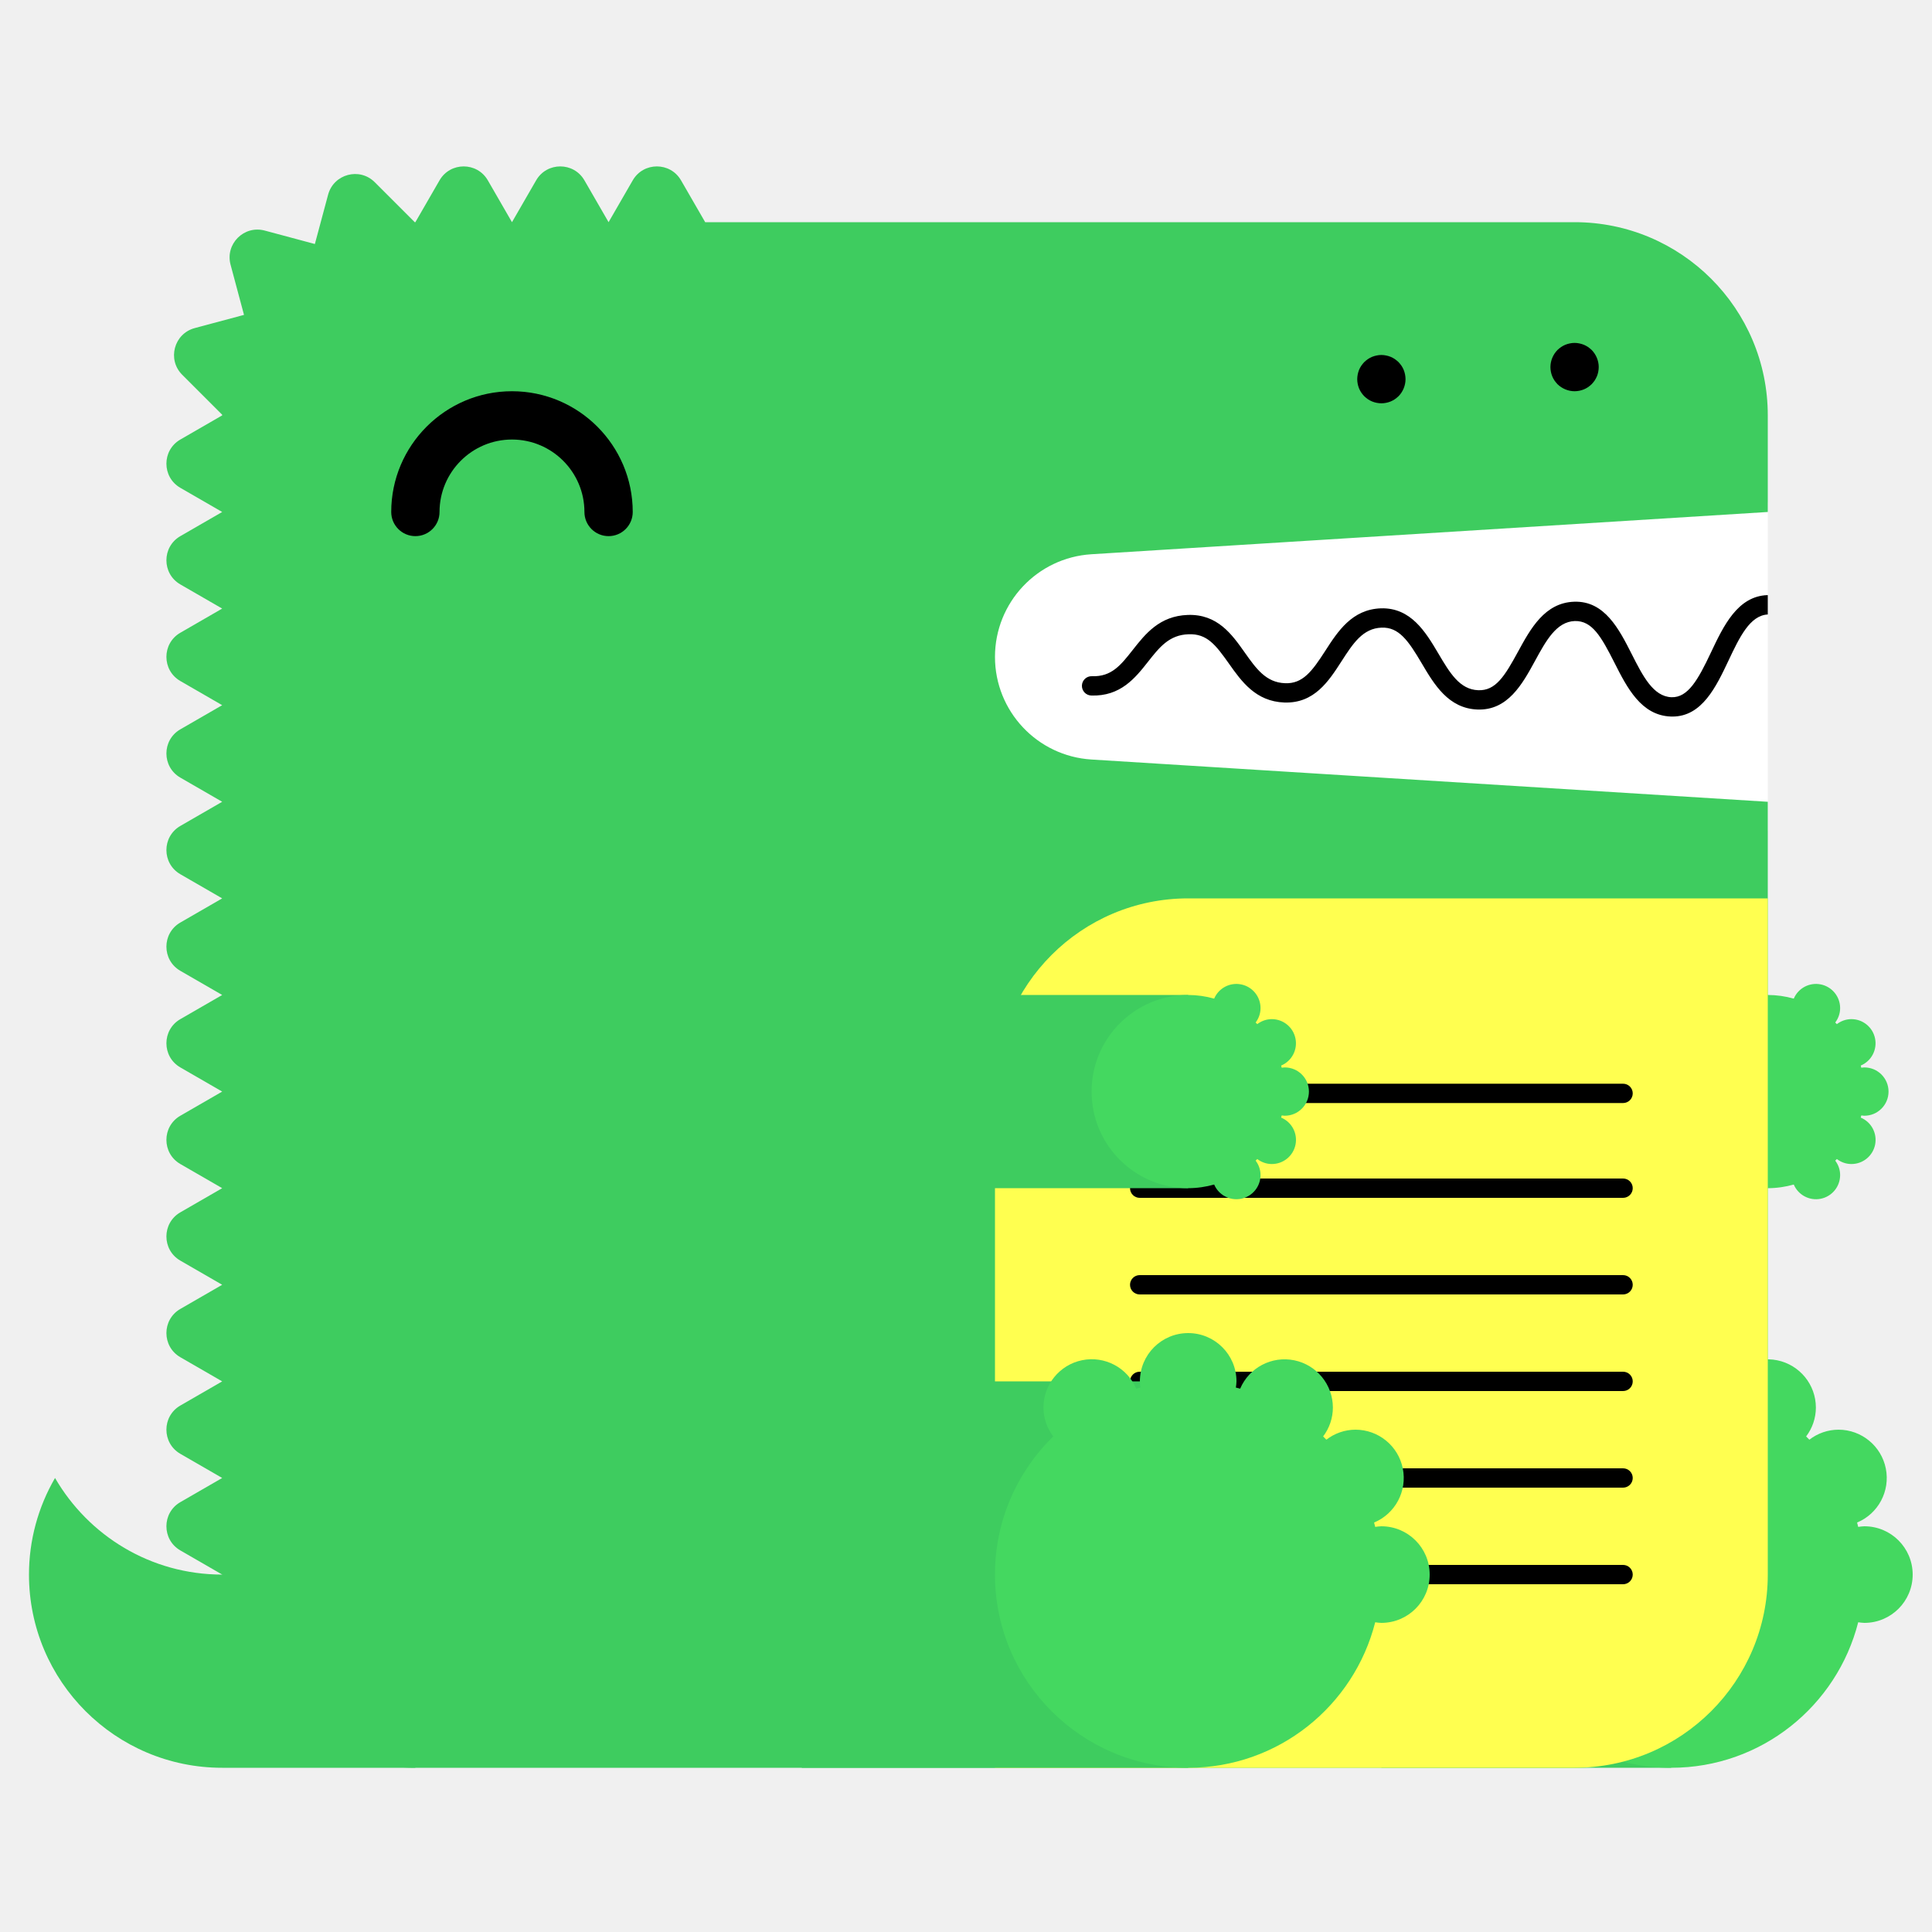
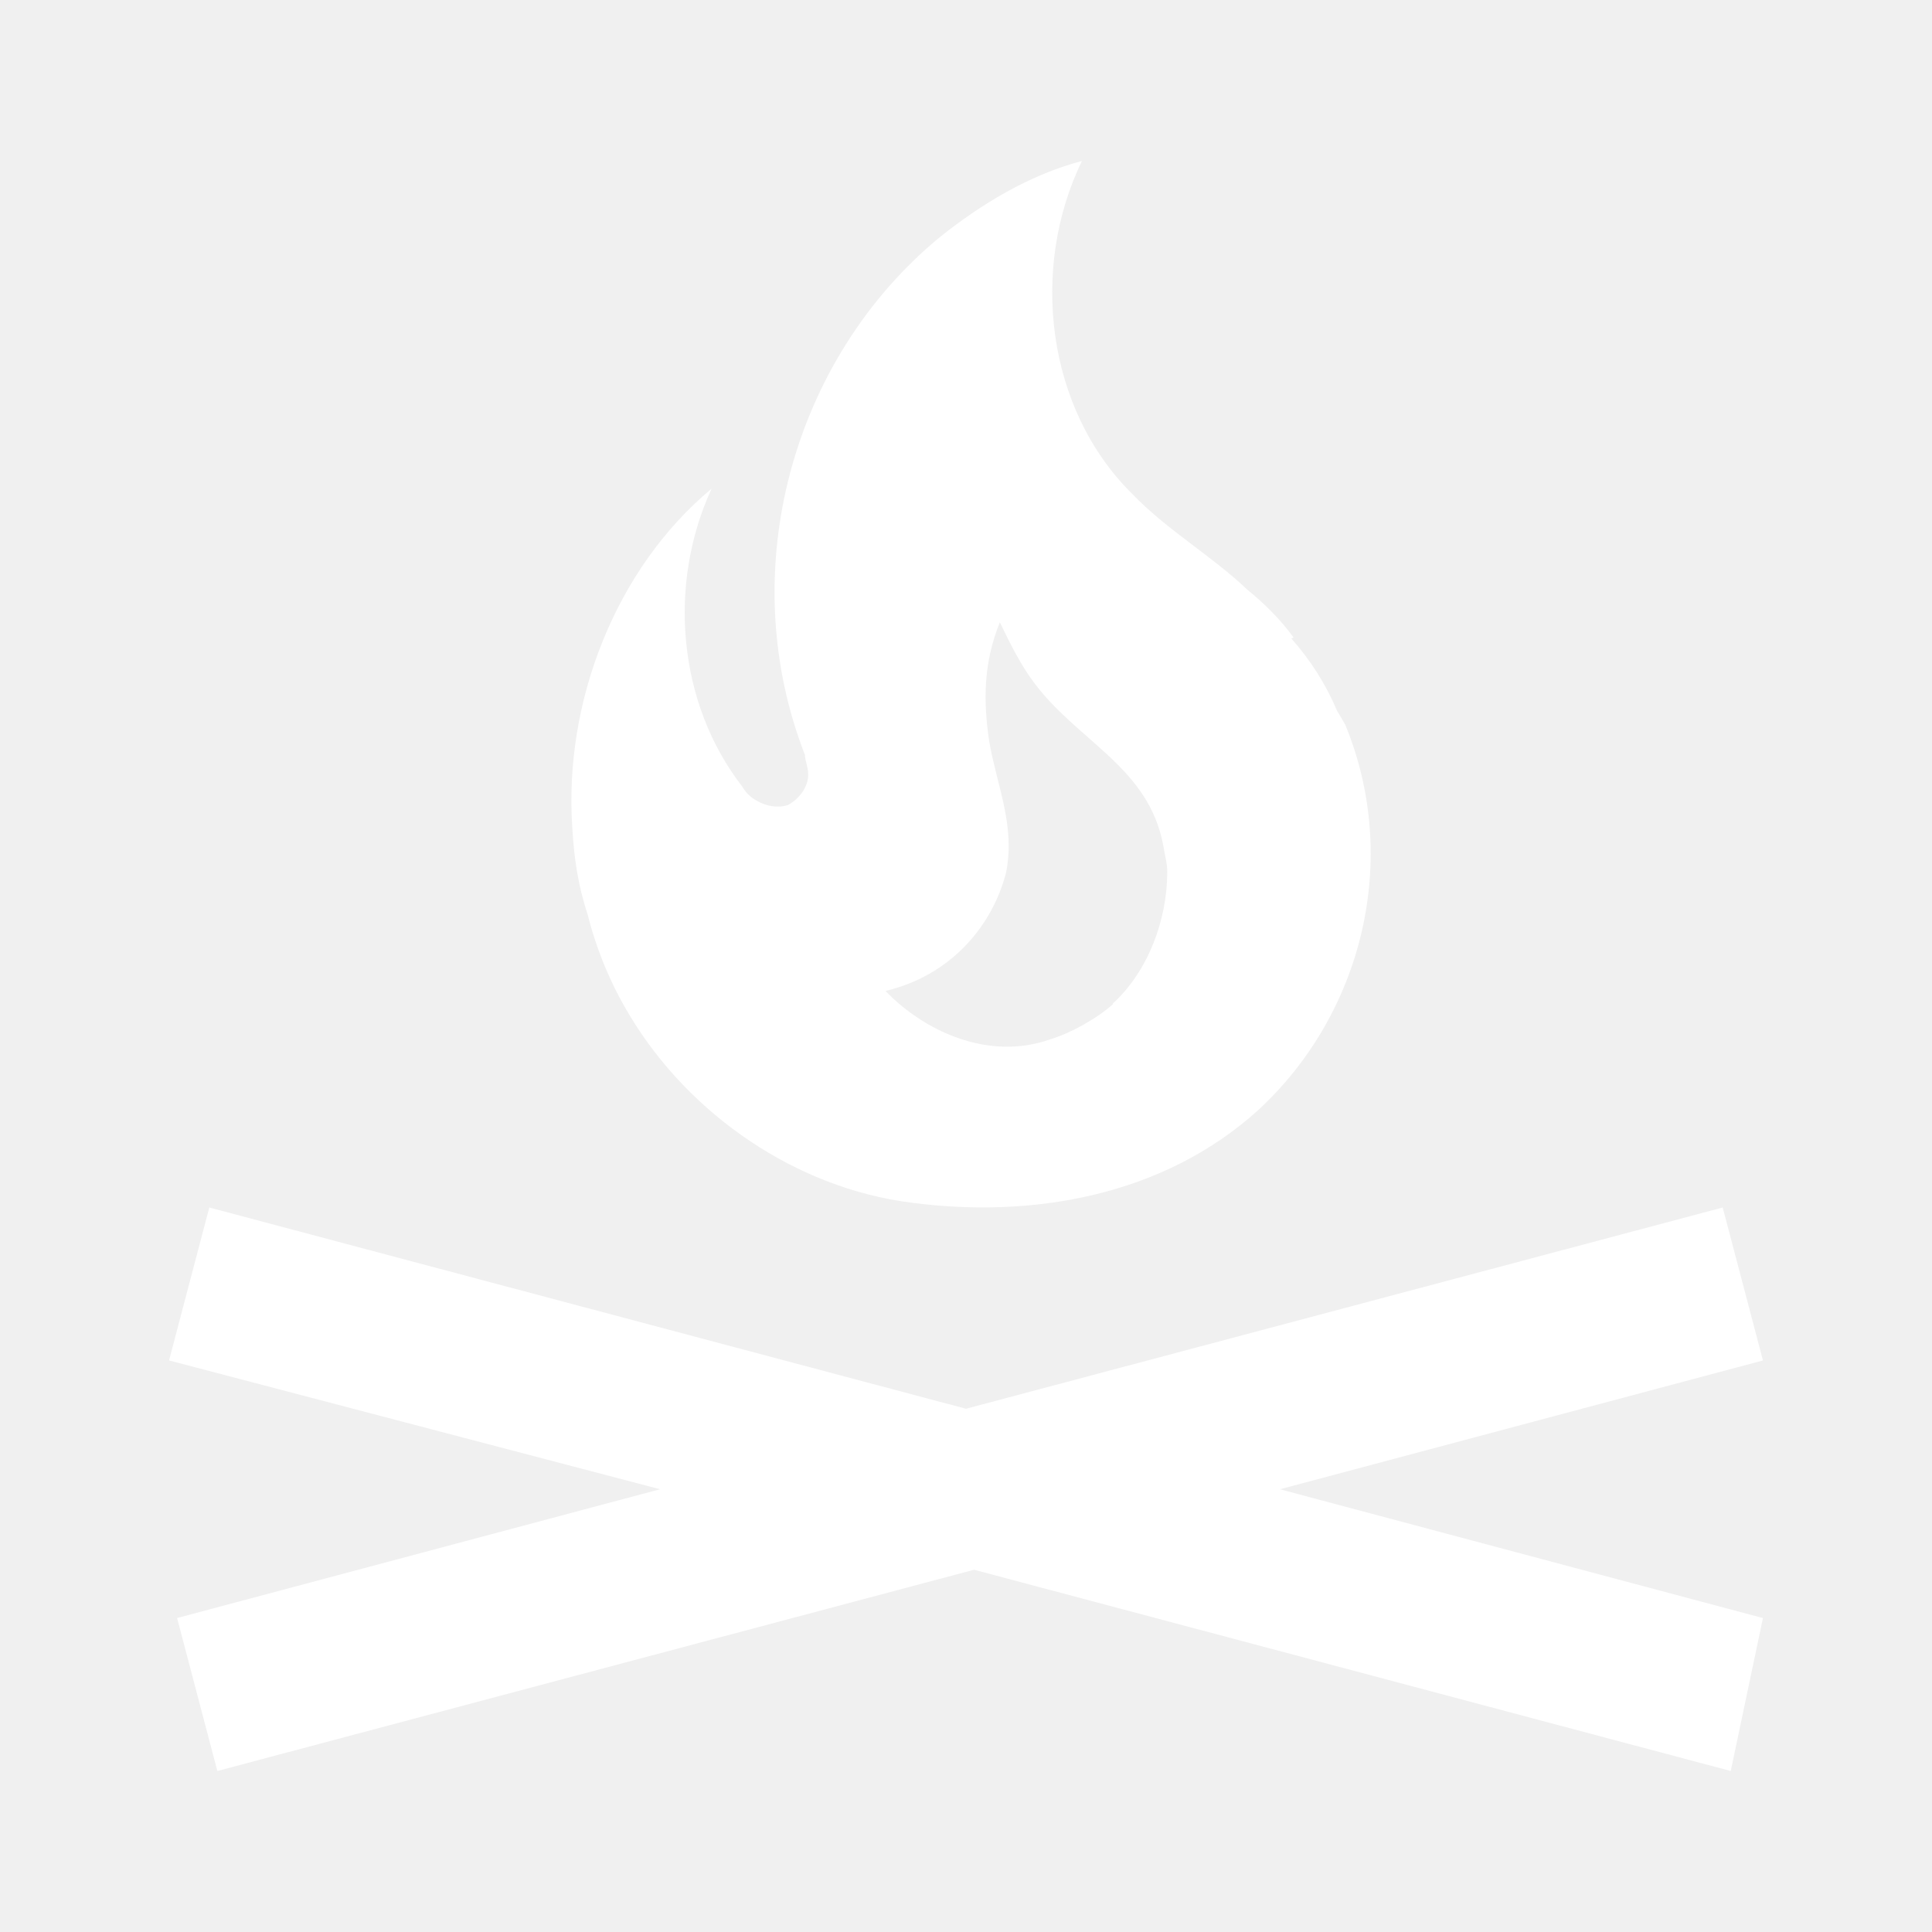
- <svg xmlns="http://www.w3.org/2000/svg" width="200" height="200" viewBox="0 0 200 200">
-   <g fill="none" fill-rule="evenodd">
-     <path fill="#FFF" d="M99 52h84v34H99z" />
-     <path d="M23 163c-7.398 0-13.843-4.027-17.303-10A19.886 19.886 0 0 0 3 163c0 11.046 8.954 20 20 20h20v-20H23z" fill="#3ECC5F" />
-     <path d="M112.98 57.376L183 53V43c0-11.046-8.954-20-20-20H73l-2.5-4.33c-1.112-1.925-3.889-1.925-5 0L63 23l-2.5-4.33c-1.111-1.925-3.889-1.925-5 0L53 23l-2.5-4.33c-1.111-1.925-3.889-1.925-5 0L43 23c-.022 0-.042.003-.065.003l-4.142-4.141c-1.57-1.571-4.252-.853-4.828 1.294l-1.369 5.104-5.192-1.392c-2.148-.575-4.111 1.389-3.535 3.536l1.39 5.193-5.102 1.367c-2.148.576-2.867 3.259-1.296 4.83l4.142 4.142c0 .021-.003.042-.003.064l-4.33 2.5c-1.925 1.111-1.925 3.889 0 5L23 53l-4.33 2.5c-1.925 1.111-1.925 3.889 0 5L23 63l-4.33 2.5c-1.925 1.111-1.925 3.889 0 5L23 73l-4.33 2.5c-1.925 1.111-1.925 3.889 0 5L23 83l-4.33 2.5c-1.925 1.111-1.925 3.889 0 5L23 93l-4.33 2.5c-1.925 1.111-1.925 3.889 0 5L23 103l-4.33 2.5c-1.925 1.111-1.925 3.889 0 5L23 113l-4.33 2.5c-1.925 1.111-1.925 3.889 0 5L23 123l-4.33 2.5c-1.925 1.111-1.925 3.889 0 5L23 133l-4.33 2.5c-1.925 1.111-1.925 3.889 0 5L23 143l-4.33 2.5c-1.925 1.111-1.925 3.889 0 5L23 153l-4.33 2.5c-1.925 1.111-1.925 3.889 0 5L23 163c0 11.046 8.954 20 20 20h120c11.046 0 20-8.954 20-20V83l-70.02-4.376A10.645 10.645 0 0 1 103 68c0-5.621 4.37-10.273 9.98-10.624" fill="#3ECC5F" />
-     <path fill="#3ECC5F" d="M143 183h30v-40h-30z" />
-     <path d="M193 158c-.219 0-.428.037-.639.064-.038-.15-.074-.301-.116-.451A5 5 0 0 0 190.32 148a4.96 4.96 0 0 0-3.016 1.036 26.531 26.531 0 0 0-.335-.336 4.955 4.955 0 0 0 1.011-2.987 5 5 0 0 0-9.599-1.959c-.148-.042-.297-.077-.445-.115.027-.211.064-.42.064-.639a5 5 0 0 0-5-5 5 5 0 0 0-5 5c0 .219.037.428.064.639-.148.038-.297.073-.445.115a4.998 4.998 0 0 0-9.599 1.959c0 1.125.384 2.151 1.011 2.987-3.717 3.632-6.031 8.693-6.031 14.3 0 11.046 8.954 20 20 20 9.339 0 17.16-6.41 19.361-15.064.211.027.42.064.639.064a5 5 0 0 0 5-5 5 5 0 0 0-5-5" fill="#44D860" />
-     <path fill="#3ECC5F" d="M153 123h30v-20h-30z" />
-     <path d="M193 115.5a2.5 2.5 0 1 0 0-5c-.109 0-.214.019-.319.032-.02-.075-.037-.15-.058-.225a2.501 2.501 0 0 0-.963-4.807c-.569 0-1.088.197-1.508.518a6.653 6.653 0 0 0-.168-.168c.314-.417.506-.931.506-1.494a2.5 2.5 0 0 0-4.8-.979A9.987 9.987 0 0 0 183 103c-5.522 0-10 4.478-10 10s4.478 10 10 10c.934 0 1.833-.138 2.69-.377a2.5 2.5 0 0 0 4.8-.979c0-.563-.192-1.077-.506-1.494.057-.055.113-.111.168-.168.42.321.939.518 1.508.518a2.5 2.5 0 0 0 .963-4.807c.021-.074.038-.15.058-.225.105.013.21.032.319.032" fill="#44D860" />
-     <path d="M63 55.5a2.5 2.5 0 0 1-2.5-2.5c0-4.136-3.364-7.5-7.5-7.5s-7.5 3.364-7.5 7.5a2.5 2.5 0 1 1-5 0c0-6.893 5.607-12.5 12.5-12.5S65.5 46.107 65.5 53a2.5 2.5 0 0 1-2.5 2.5" fill="#000" />
-     <path d="M103 183h60c11.046 0 20-8.954 20-20V93h-60c-11.046 0-20 8.954-20 20v70z" fill="#FFFF50" />
-     <path d="M168.02 124h-50.04a1 1 0 1 1 0-2h50.04a1 1 0 1 1 0 2m0 20h-50.04a1 1 0 1 1 0-2h50.04a1 1 0 1 1 0 2m0 20h-50.04a1 1 0 1 1 0-2h50.04a1 1 0 1 1 0 2m0-49.814h-50.04a1 1 0 1 1 0-2h50.04a1 1 0 1 1 0 2m0 19.814h-50.04a1 1 0 1 1 0-2h50.04a1 1 0 1 1 0 2m0 20h-50.04a1 1 0 1 1 0-2h50.04a1 1 0 1 1 0 2M183 61.611c-.012 0-.022-.006-.034-.005-3.09.105-4.552 3.196-5.842 5.923-1.346 2.85-2.387 4.703-4.093 4.647-1.889-.068-2.969-2.202-4.113-4.46-1.314-2.594-2.814-5.536-5.963-5.426-3.046.104-4.513 2.794-5.807 5.167-1.377 2.528-2.314 4.065-4.121 3.994-1.927-.07-2.951-1.805-4.136-3.813-1.321-2.236-2.848-4.75-5.936-4.664-2.994.103-4.465 2.385-5.763 4.4-1.373 2.13-2.335 3.428-4.165 3.351-1.973-.07-2.992-1.51-4.171-3.177-1.324-1.873-2.816-3.993-5.895-3.89-2.928.1-4.399 1.97-5.696 3.618-1.232 1.564-2.194 2.802-4.229 2.724a1 1 0 0 0-.072 2c3.017.101 4.545-1.8 5.872-3.487 1.177-1.496 2.193-2.787 4.193-2.855 1.926-.082 2.829 1.115 4.195 3.045 1.297 1.834 2.769 3.914 5.731 4.021 3.103.104 4.596-2.215 5.918-4.267 1.182-1.834 2.202-3.417 4.15-3.484 1.793-.067 2.769 1.35 4.145 3.681 1.297 2.197 2.766 4.686 5.787 4.796 3.125.108 4.634-2.62 5.949-5.035 1.139-2.088 2.214-4.06 4.119-4.126 1.793-.042 2.728 1.595 4.111 4.33 1.292 2.553 2.757 5.445 5.825 5.556l.169.003c3.064 0 4.518-3.075 5.805-5.794 1.139-2.41 2.217-4.68 4.067-4.773v-2z" fill="#000" />
-     <path fill="#3ECC5F" d="M83 183h40v-40H83z" />
-     <path d="M143 158c-.219 0-.428.037-.639.064-.038-.15-.074-.301-.116-.451A5 5 0 0 0 140.32 148a4.96 4.96 0 0 0-3.016 1.036 26.531 26.531 0 0 0-.335-.336 4.955 4.955 0 0 0 1.011-2.987 5 5 0 0 0-9.599-1.959c-.148-.042-.297-.077-.445-.115.027-.211.064-.42.064-.639a5 5 0 0 0-5-5 5 5 0 0 0-5 5c0 .219.037.428.064.639-.148.038-.297.073-.445.115a4.998 4.998 0 0 0-9.599 1.959c0 1.125.384 2.151 1.011 2.987-3.717 3.632-6.031 8.693-6.031 14.3 0 11.046 8.954 20 20 20 9.339 0 17.16-6.41 19.361-15.064.211.027.42.064.639.064a5 5 0 0 0 5-5 5 5 0 0 0-5-5" fill="#44D860" />
-     <path fill="#3ECC5F" d="M83 123h40v-20H83z" />
-     <path d="M133 115.5a2.5 2.5 0 1 0 0-5c-.109 0-.214.019-.319.032-.02-.075-.037-.15-.058-.225a2.501 2.501 0 0 0-.963-4.807c-.569 0-1.088.197-1.508.518a6.653 6.653 0 0 0-.168-.168c.314-.417.506-.931.506-1.494a2.5 2.5 0 0 0-4.8-.979A9.987 9.987 0 0 0 123 103c-5.522 0-10 4.478-10 10s4.478 10 10 10c.934 0 1.833-.138 2.69-.377a2.5 2.5 0 0 0 4.8-.979c0-.563-.192-1.077-.506-1.494.057-.055.113-.111.168-.168.42.321.939.518 1.508.518a2.5 2.5 0 0 0 .963-4.807c.021-.074.038-.15.058-.225.105.013.21.032.319.032" fill="#44D860" />
-     <path d="M143 41.75c-.16 0-.33-.02-.49-.05a2.52 2.52 0 0 1-.47-.14c-.15-.06-.29-.14-.431-.23-.13-.09-.259-.2-.38-.31-.109-.12-.219-.24-.309-.38s-.17-.28-.231-.43a2.619 2.619 0 0 1-.189-.96c0-.16.02-.33.05-.49.03-.16.08-.31.139-.47.061-.15.141-.29.231-.43.09-.13.2-.26.309-.38.121-.11.25-.22.38-.31.141-.09.281-.17.431-.23.149-.06.31-.11.47-.14.32-.07.65-.07.98 0 .159.03.32.08.47.14.149.06.29.14.43.23.13.09.259.2.38.31.11.12.22.25.31.38.09.14.17.28.23.43.06.16.11.31.14.47.029.16.05.33.05.49 0 .66-.271 1.31-.73 1.77-.121.11-.25.22-.38.31-.14.09-.281.17-.43.23a2.565 2.565 0 0 1-.96.19m20-1.25c-.66 0-1.3-.27-1.771-.73a3.802 3.802 0 0 1-.309-.38c-.09-.14-.17-.28-.231-.43a2.619 2.619 0 0 1-.189-.96c0-.66.27-1.3.729-1.77.121-.11.25-.22.38-.31.141-.09.281-.17.431-.23.149-.06.31-.11.47-.14.32-.07.66-.07.98 0 .159.03.32.08.47.14.149.06.29.14.43.23.13.09.259.2.38.31.459.47.73 1.11.73 1.77 0 .16-.021.33-.05.49-.03.16-.08.32-.14.47-.07.15-.14.29-.23.43-.09.13-.2.26-.31.38-.121.11-.25.22-.38.31-.14.09-.281.17-.43.23a2.565 2.565 0 0 1-.96.19" fill="#000" />
-   </g>
+ <svg xmlns="http://www.w3.org/2000/svg" width="200" height="200" viewBox="0 0 24 24">
+   <path fill="#FFFFFF" d="M15.9,18.5L21.9,20.1L21.5,22L12.1,19.5L2.7,22L2.2,20.1L8.2,18.5L2.1,16.9L2.6,15L12,17.5L21.4,15L21.9,16.9L15.9,18.5M16.07,7.92C15.91,7.7 15.71,7.5 15.5,7.33C15.05,6.9 14.5,6.59 14.06,6.13C13,5.08 12.79,3.34 13.44,2C12.79,2.17 12.18,2.54 11.67,2.95C9.84,4.46 9.11,7.1 10,9.38C10,9.45 10.04,9.53 10.04,9.62C10.04,9.78 9.93,9.92 9.79,10C9.63,10.05 9.46,10 9.33,9.9C9.28,9.86 9.25,9.82 9.22,9.77C8.42,8.74 8.29,7.26 8.84,6.07C7.65,7.06 7,8.72 7.11,10.29C7.13,10.65 7.18,11 7.3,11.36C7.41,11.8 7.59,12.23 7.82,12.61C8.57,13.86 9.9,14.76 11.32,14.94C12.84,15.14 14.46,14.85 15.63,13.79C16.93,12.59 17.4,10.67 16.71,9L16.61,8.83C16.47,8.5 16.28,8.2 16.04,7.93L16.07,7.92M13.83,12.47C13.63,12.65 13.31,12.83 13.05,12.91C12.26,13.19 11.46,12.79 11,12.31C11.84,12.11 12.34,11.47 12.5,10.83C12.61,10.25 12.39,9.78 12.29,9.22C12.21,8.69 12.22,8.23 12.42,7.73C12.55,8 12.69,8.28 12.86,8.5C13.41,9.22 14.27,9.54 14.45,10.5C14.47,10.63 14.5,10.72 14.5,10.83C14.5,11.43 14.26,12.07 13.82,12.47" />
</svg>
